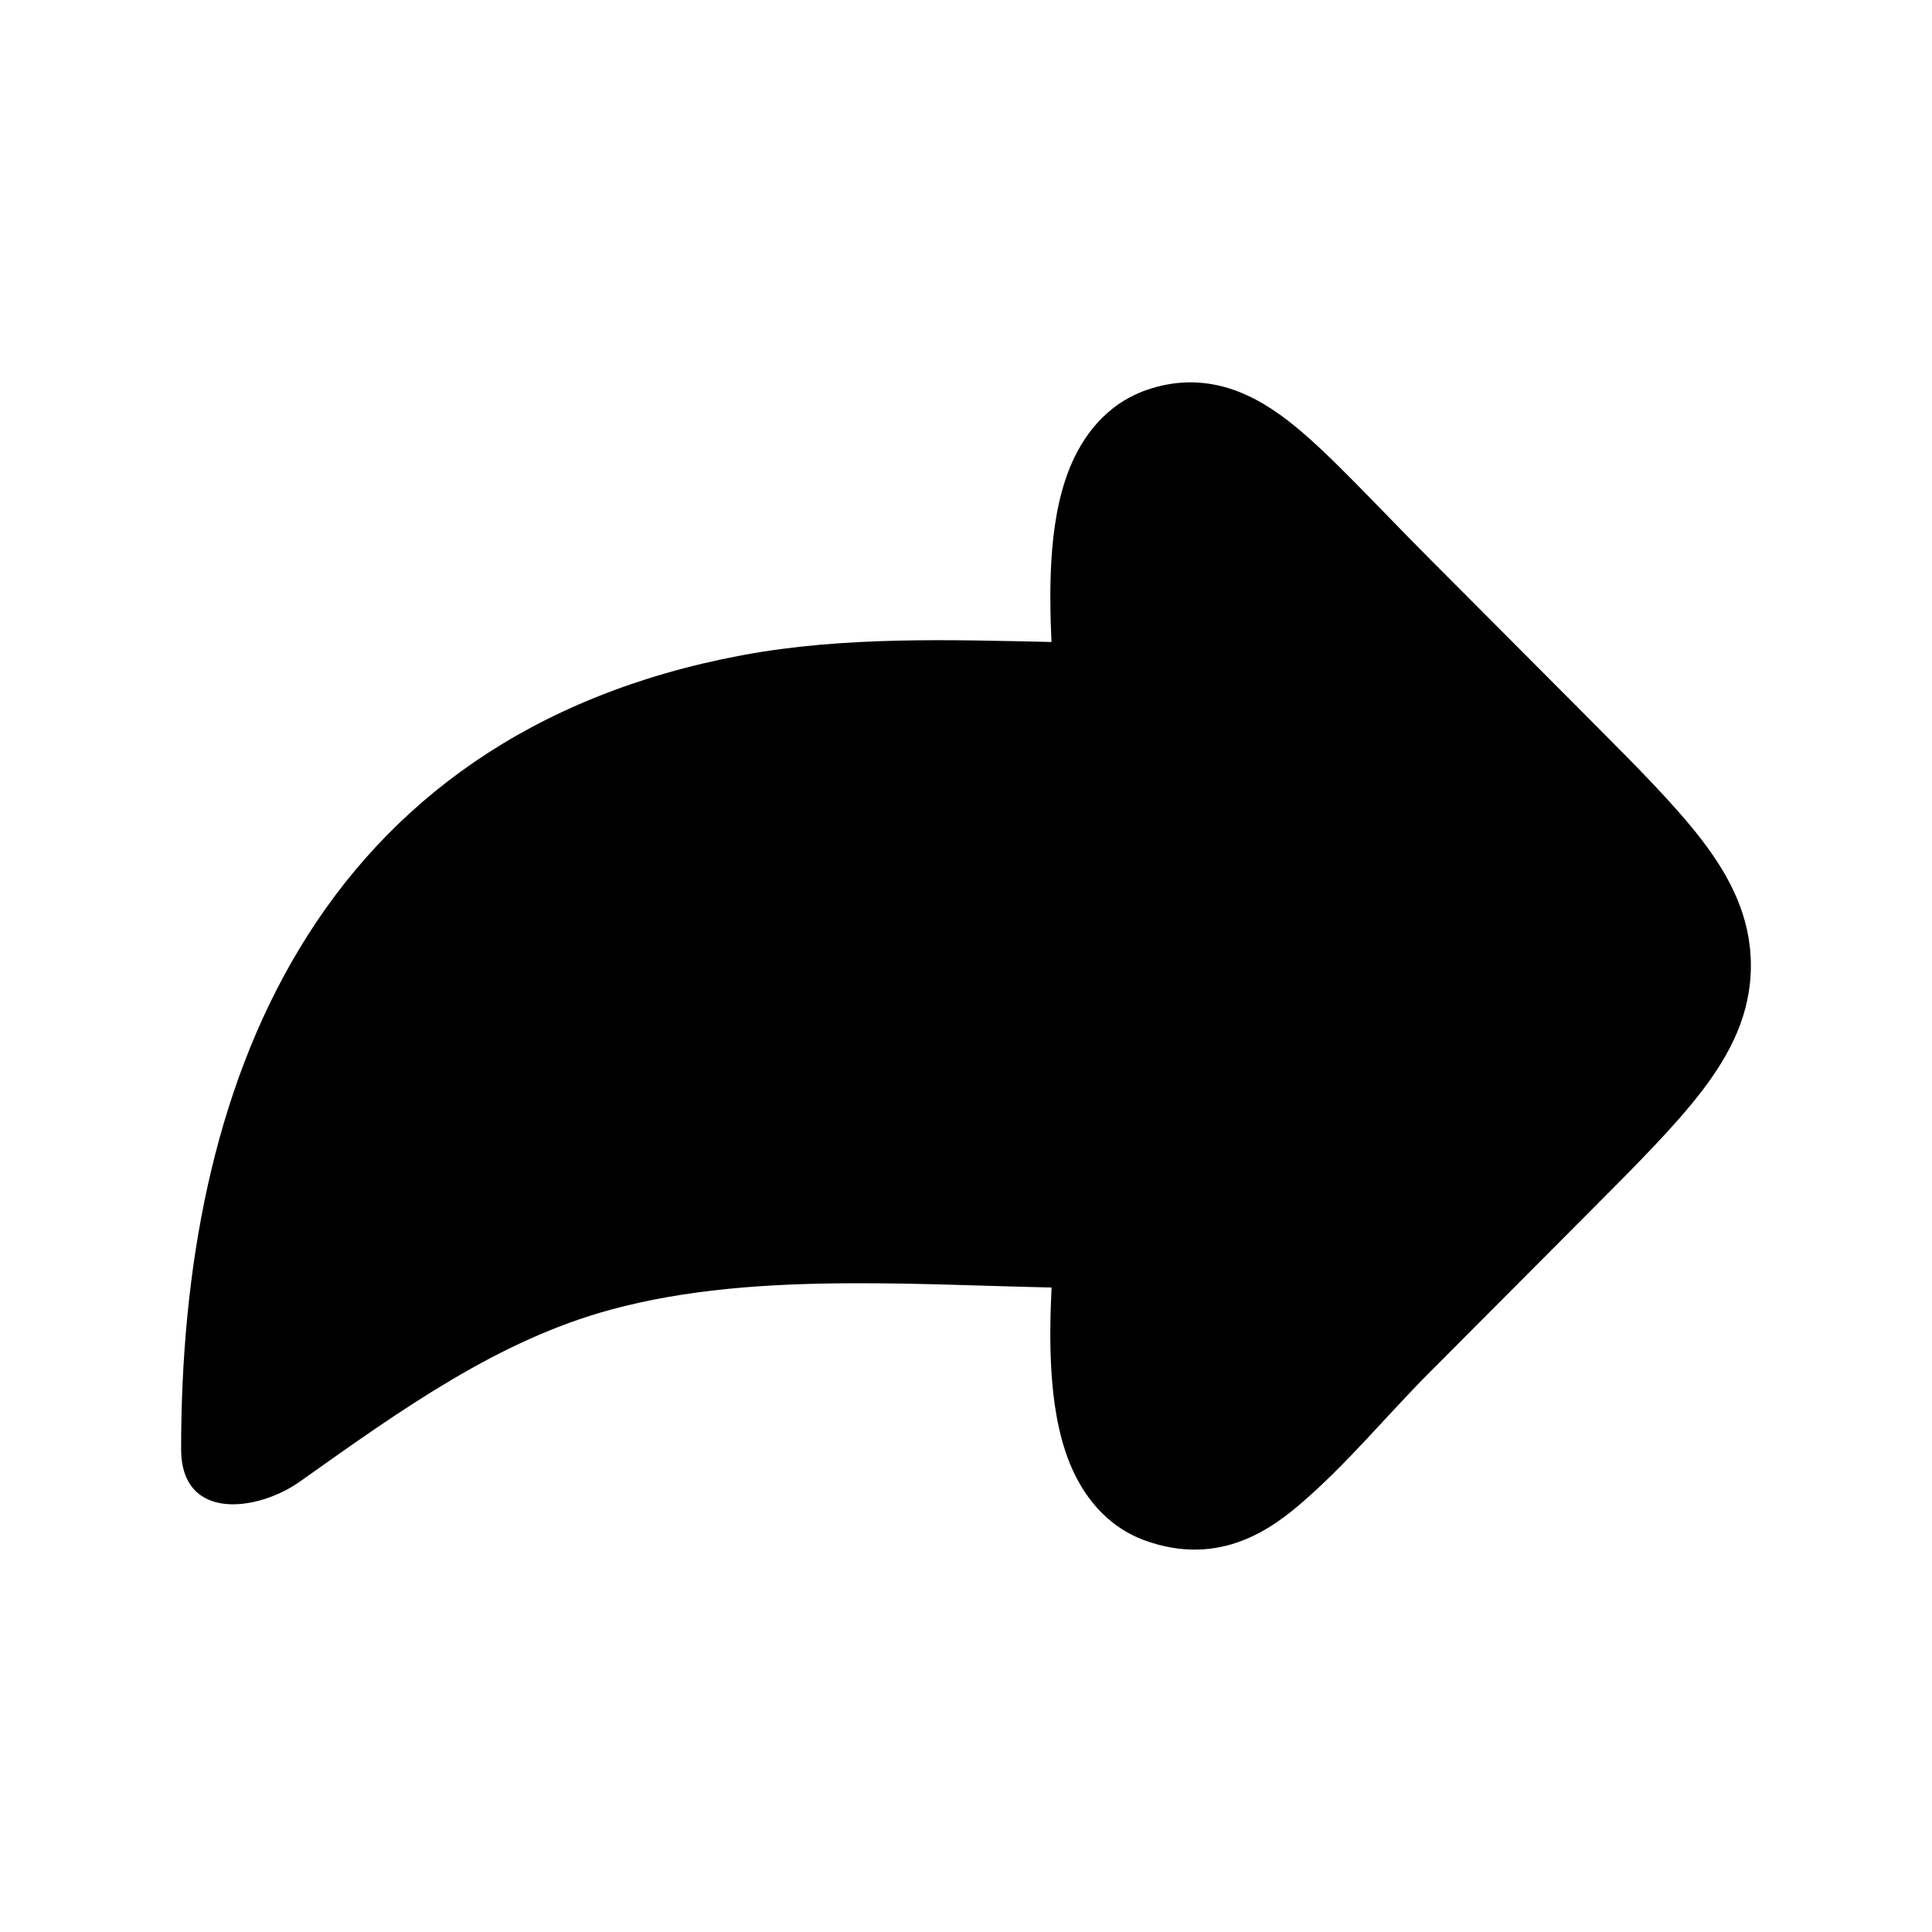
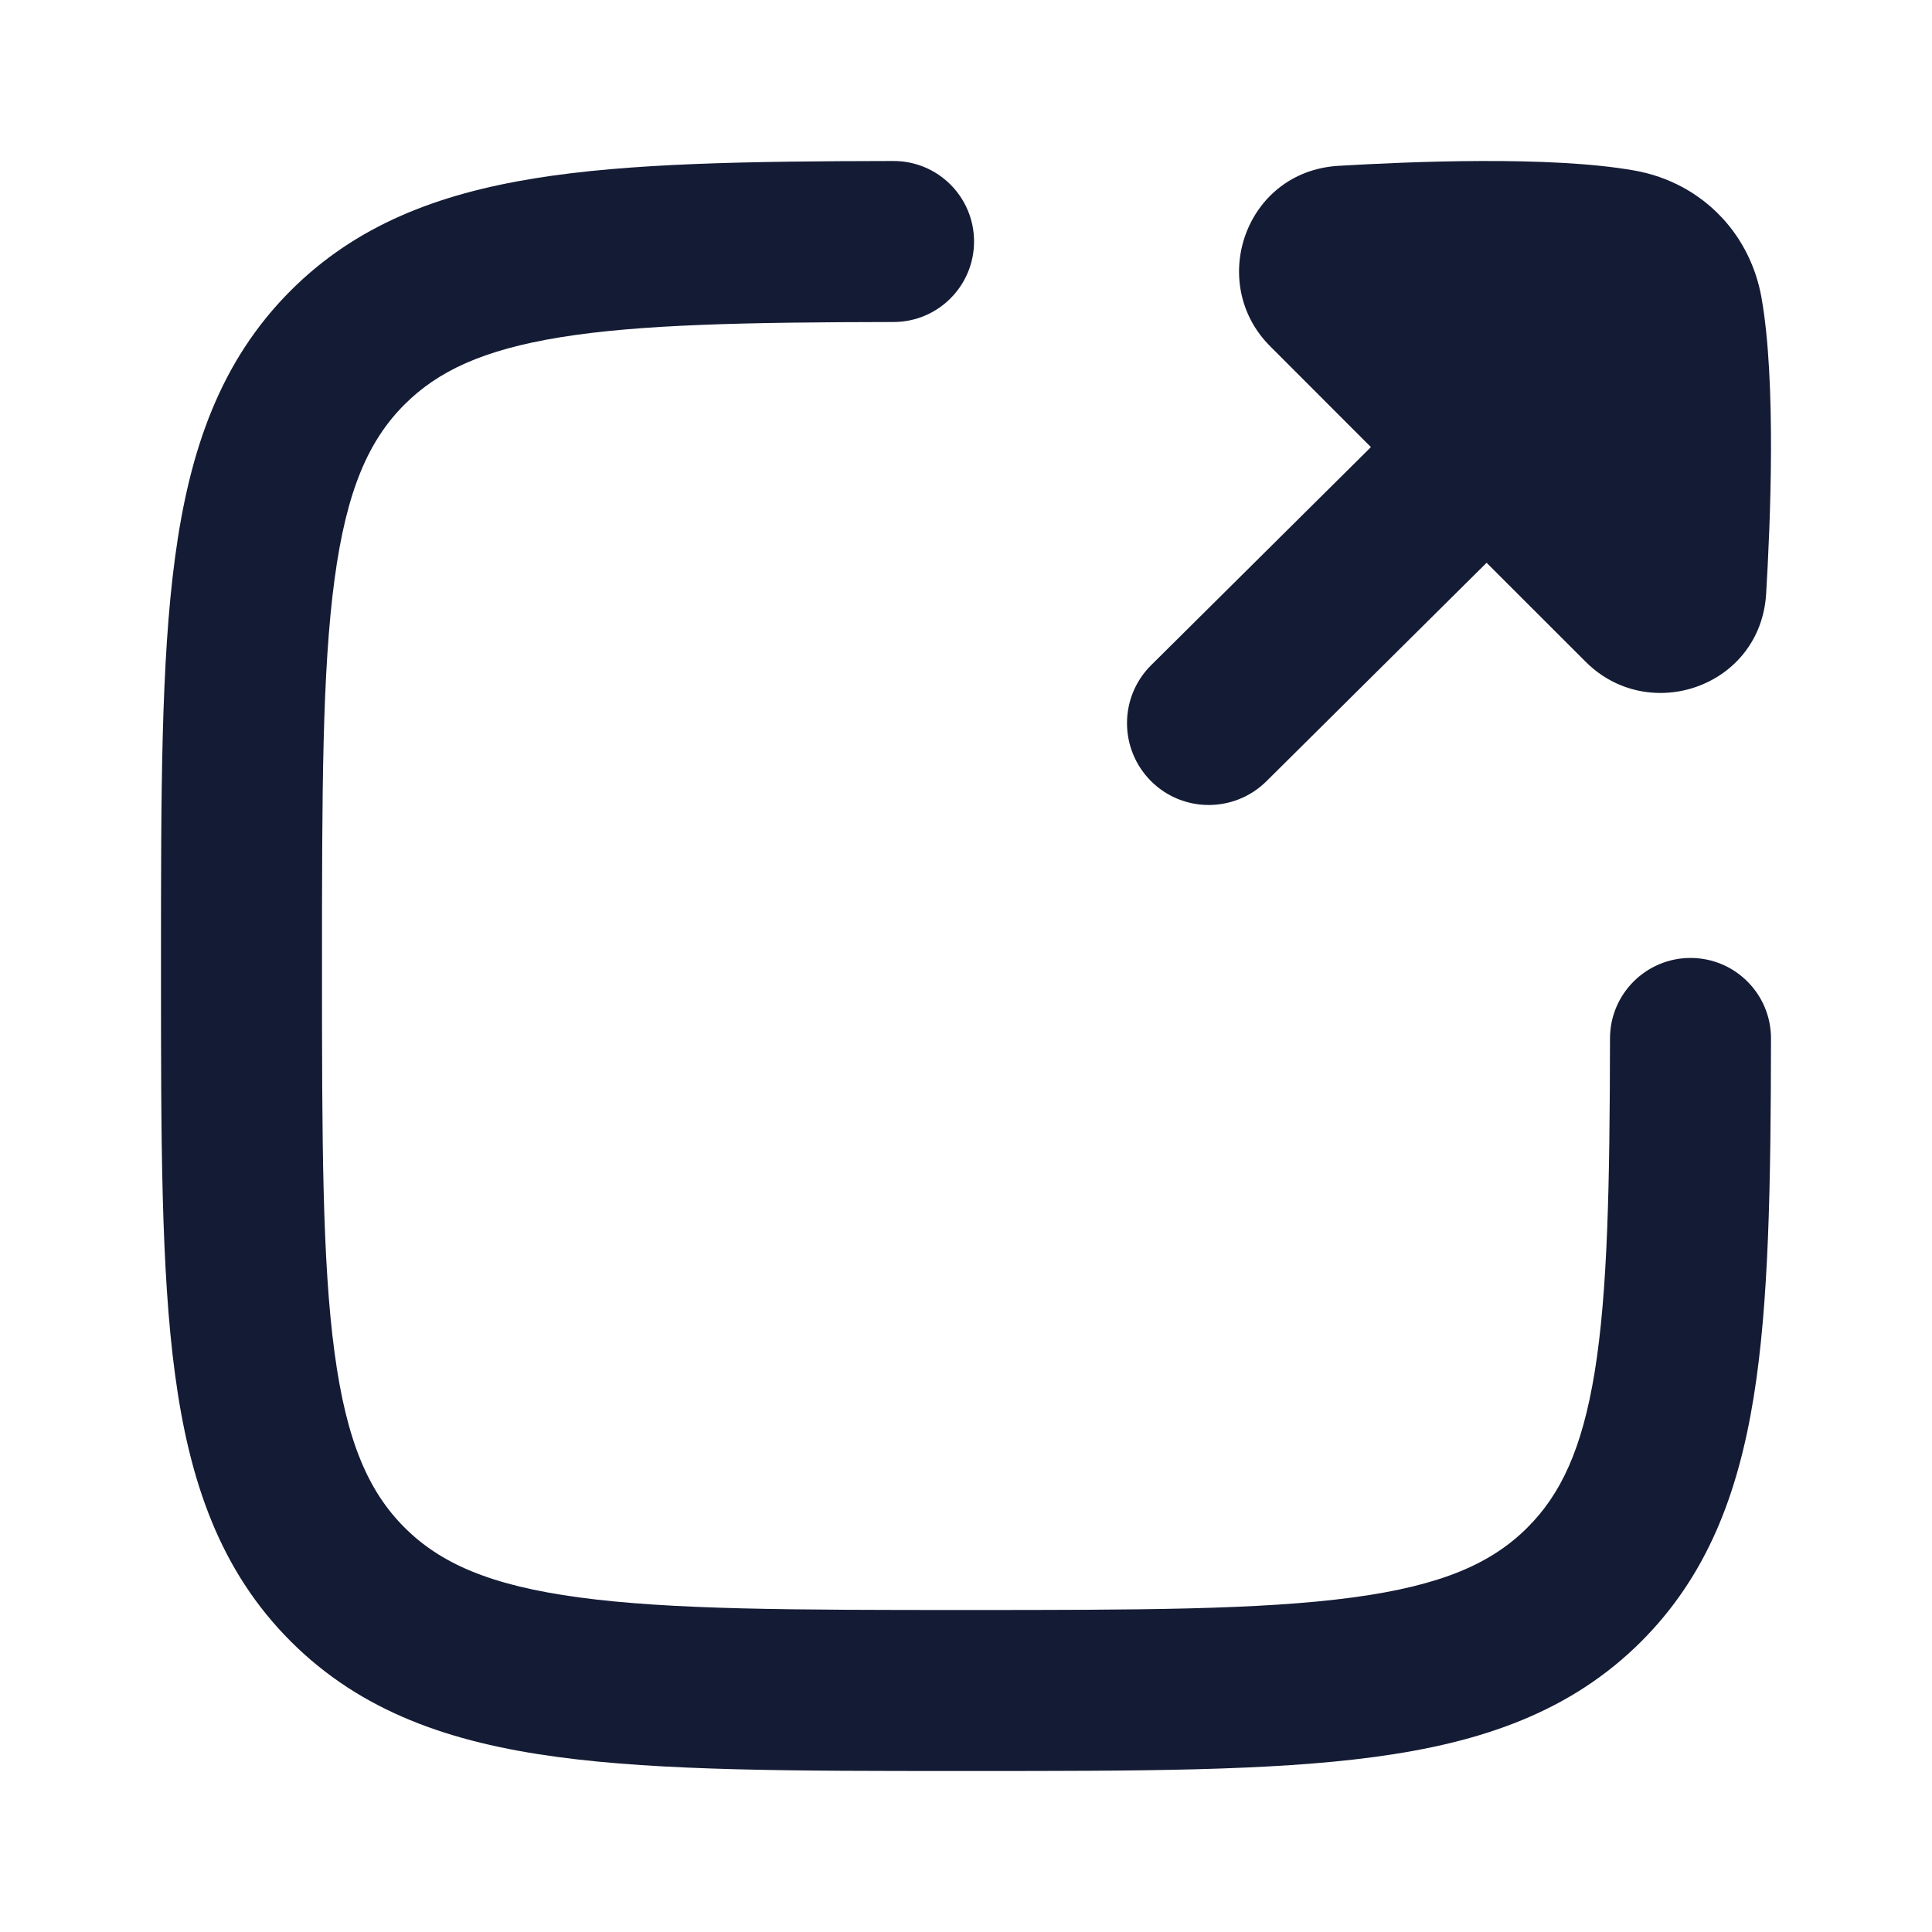
<svg xmlns="http://www.w3.org/2000/svg" width="24" height="24" viewBox="0 0 24 24" fill="none">
-   <path fill-rule="evenodd" clip-rule="evenodd" d="M14.239 4.846C14.579 4.727 14.922 4.718 15.261 4.822C15.576 4.919 15.849 5.101 16.087 5.295C16.539 5.663 17.095 6.275 17.758 6.94C18.425 7.609 19.092 8.278 19.759 8.948C20.331 9.522 20.812 10.005 21.144 10.439C21.495 10.899 21.75 11.393 21.75 11.995C21.75 12.596 21.495 13.09 21.144 13.55C20.812 13.984 20.331 14.467 19.759 15.041L17.758 17.049C17.216 17.593 16.723 18.199 16.138 18.696C15.903 18.897 15.626 19.088 15.293 19.185C14.937 19.288 14.585 19.264 14.239 19.142C13.727 18.962 13.443 18.554 13.29 18.18C13.141 17.812 13.083 17.398 13.061 17.034C13.038 16.67 13.048 16.303 13.063 15.994C12.234 15.976 11.415 15.938 10.593 15.941C9.525 15.944 8.514 16.016 7.58 16.271C6.194 16.65 5.017 17.487 3.725 18.405C3.209 18.772 2.25 18.911 2.25 18C2.25 15.783 2.639 13.577 3.719 11.786C4.815 9.965 6.59 8.633 9.211 8.141C10.486 7.901 11.845 7.949 13.062 7.975C13.048 7.67 13.039 7.311 13.061 6.955C13.083 6.591 13.141 6.177 13.29 5.809C13.443 5.435 13.727 5.027 14.239 4.846Z" fill="currentColor" />
+   <path fill-rule="evenodd" clip-rule="evenodd" d="M12.1 2.998C12.101 3.55 11.654 3.999 11.102 4C9.261 4.003 7.952 4.029 6.958 4.19C5.993 4.347 5.436 4.614 5.025 5.025C4.583 5.467 4.306 6.081 4.156 7.195C4.002 8.338 4 9.85 4 12C4 14.149 4.002 15.661 4.156 16.804C4.306 17.919 4.583 18.533 5.025 18.975C5.467 19.417 6.081 19.694 7.196 19.844C8.339 19.998 9.851 20 12 20C14.15 20 15.662 19.998 16.805 19.844C17.919 19.694 18.533 19.417 18.975 18.975C19.386 18.564 19.653 18.007 19.81 17.042C19.971 16.048 19.997 14.739 20 12.898C20.001 12.346 20.45 11.899 21.002 11.9C21.554 11.901 22.001 12.349 22 12.902C21.997 14.71 21.975 16.182 21.784 17.361C21.588 18.57 21.2 19.578 20.39 20.389C19.514 21.265 18.408 21.647 17.071 21.826C15.779 22 14.133 22 12.074 22H11.926C9.868 22 8.221 22 6.929 21.826C5.593 21.647 4.487 21.265 3.611 20.389C2.735 19.513 2.353 18.407 2.174 17.071C2 15.779 2 14.132 2 12.074L2 11.926C2 9.867 2 8.221 2.174 6.929C2.353 5.592 2.735 4.486 3.611 3.61C4.421 2.8 5.43 2.412 6.639 2.216C7.818 2.025 9.29 2.003 11.098 2C11.651 1.999 12.099 2.446 12.1 2.998Z" fill="#141B34" />
+   <path d="M16.628 2.06C17.506 2.008 19.256 1.933 20.302 2.118C20.732 2.194 21.107 2.401 21.386 2.699L21.395 2.708C21.642 2.975 21.814 3.315 21.882 3.698C22.067 4.744 21.992 6.494 21.94 7.372C21.872 8.532 20.484 9.007 19.698 8.221L18.467 6.991L15.732 9.705C15.333 10.1 14.69 10.098 14.295 9.7C13.9 9.301 13.902 8.658 14.3 8.263L17.03 5.554L15.779 4.302C14.993 3.517 15.468 2.128 16.628 2.06Z" fill="#141B34" />
</svg>
